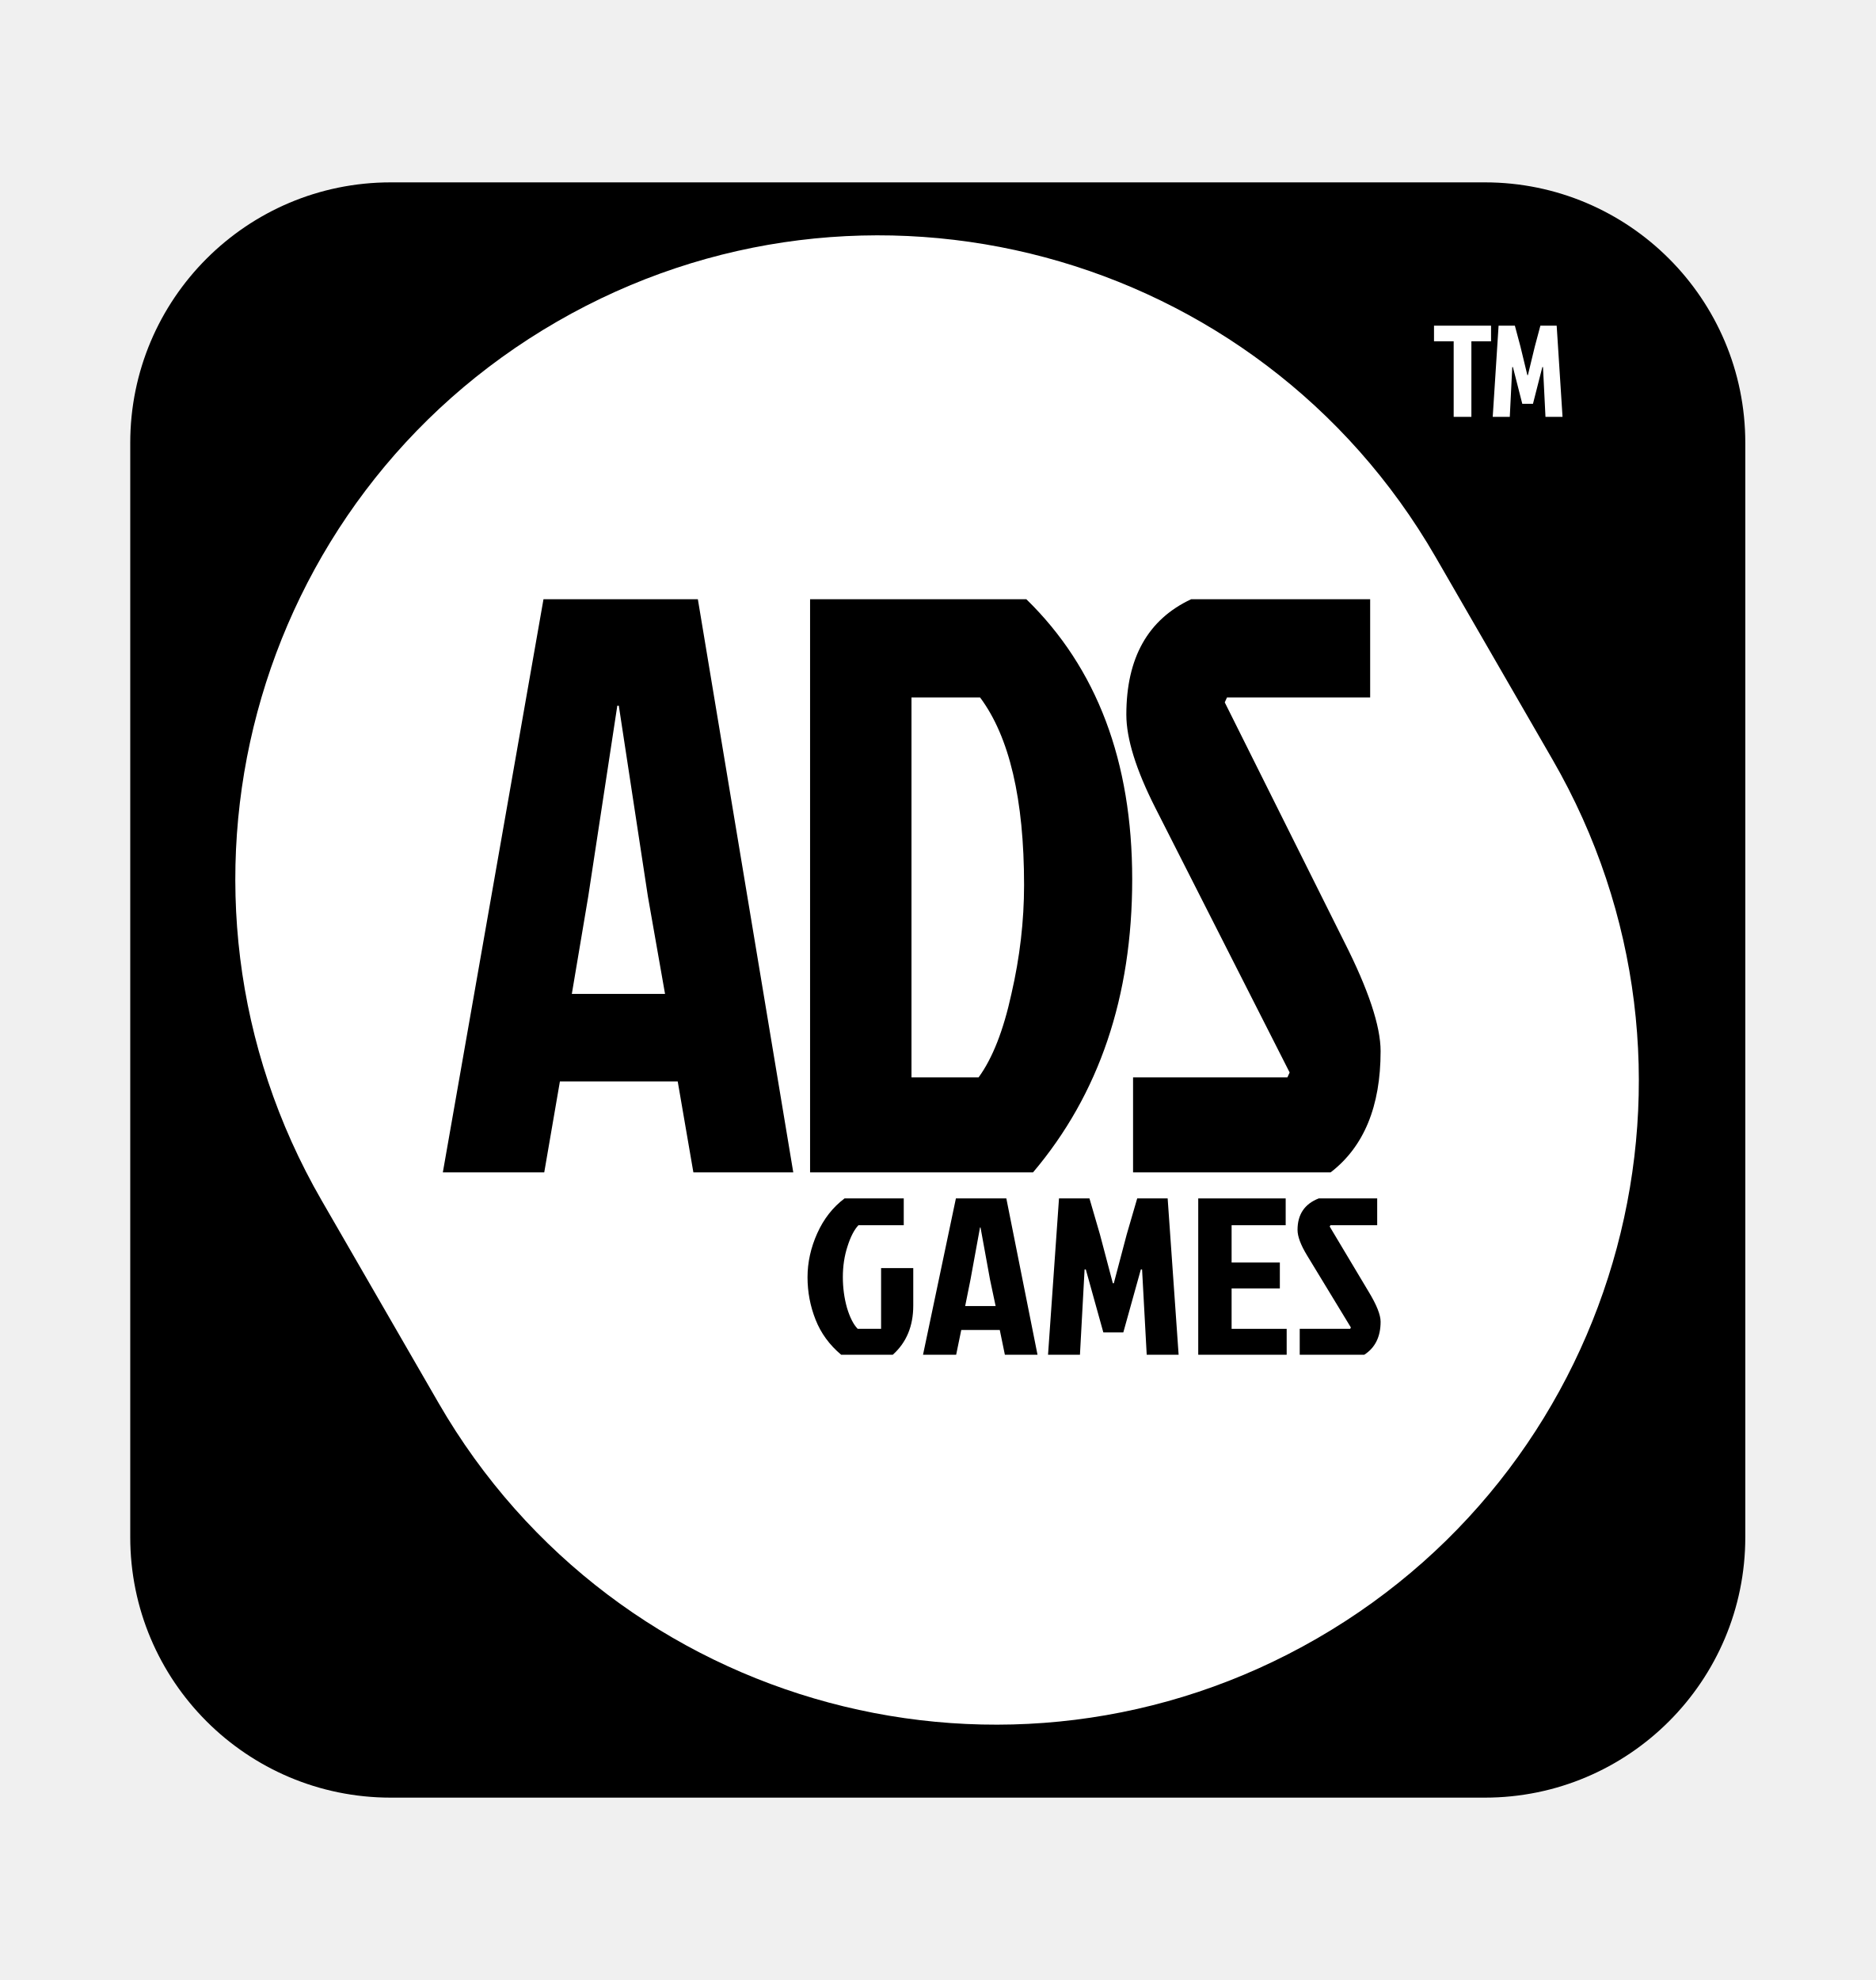
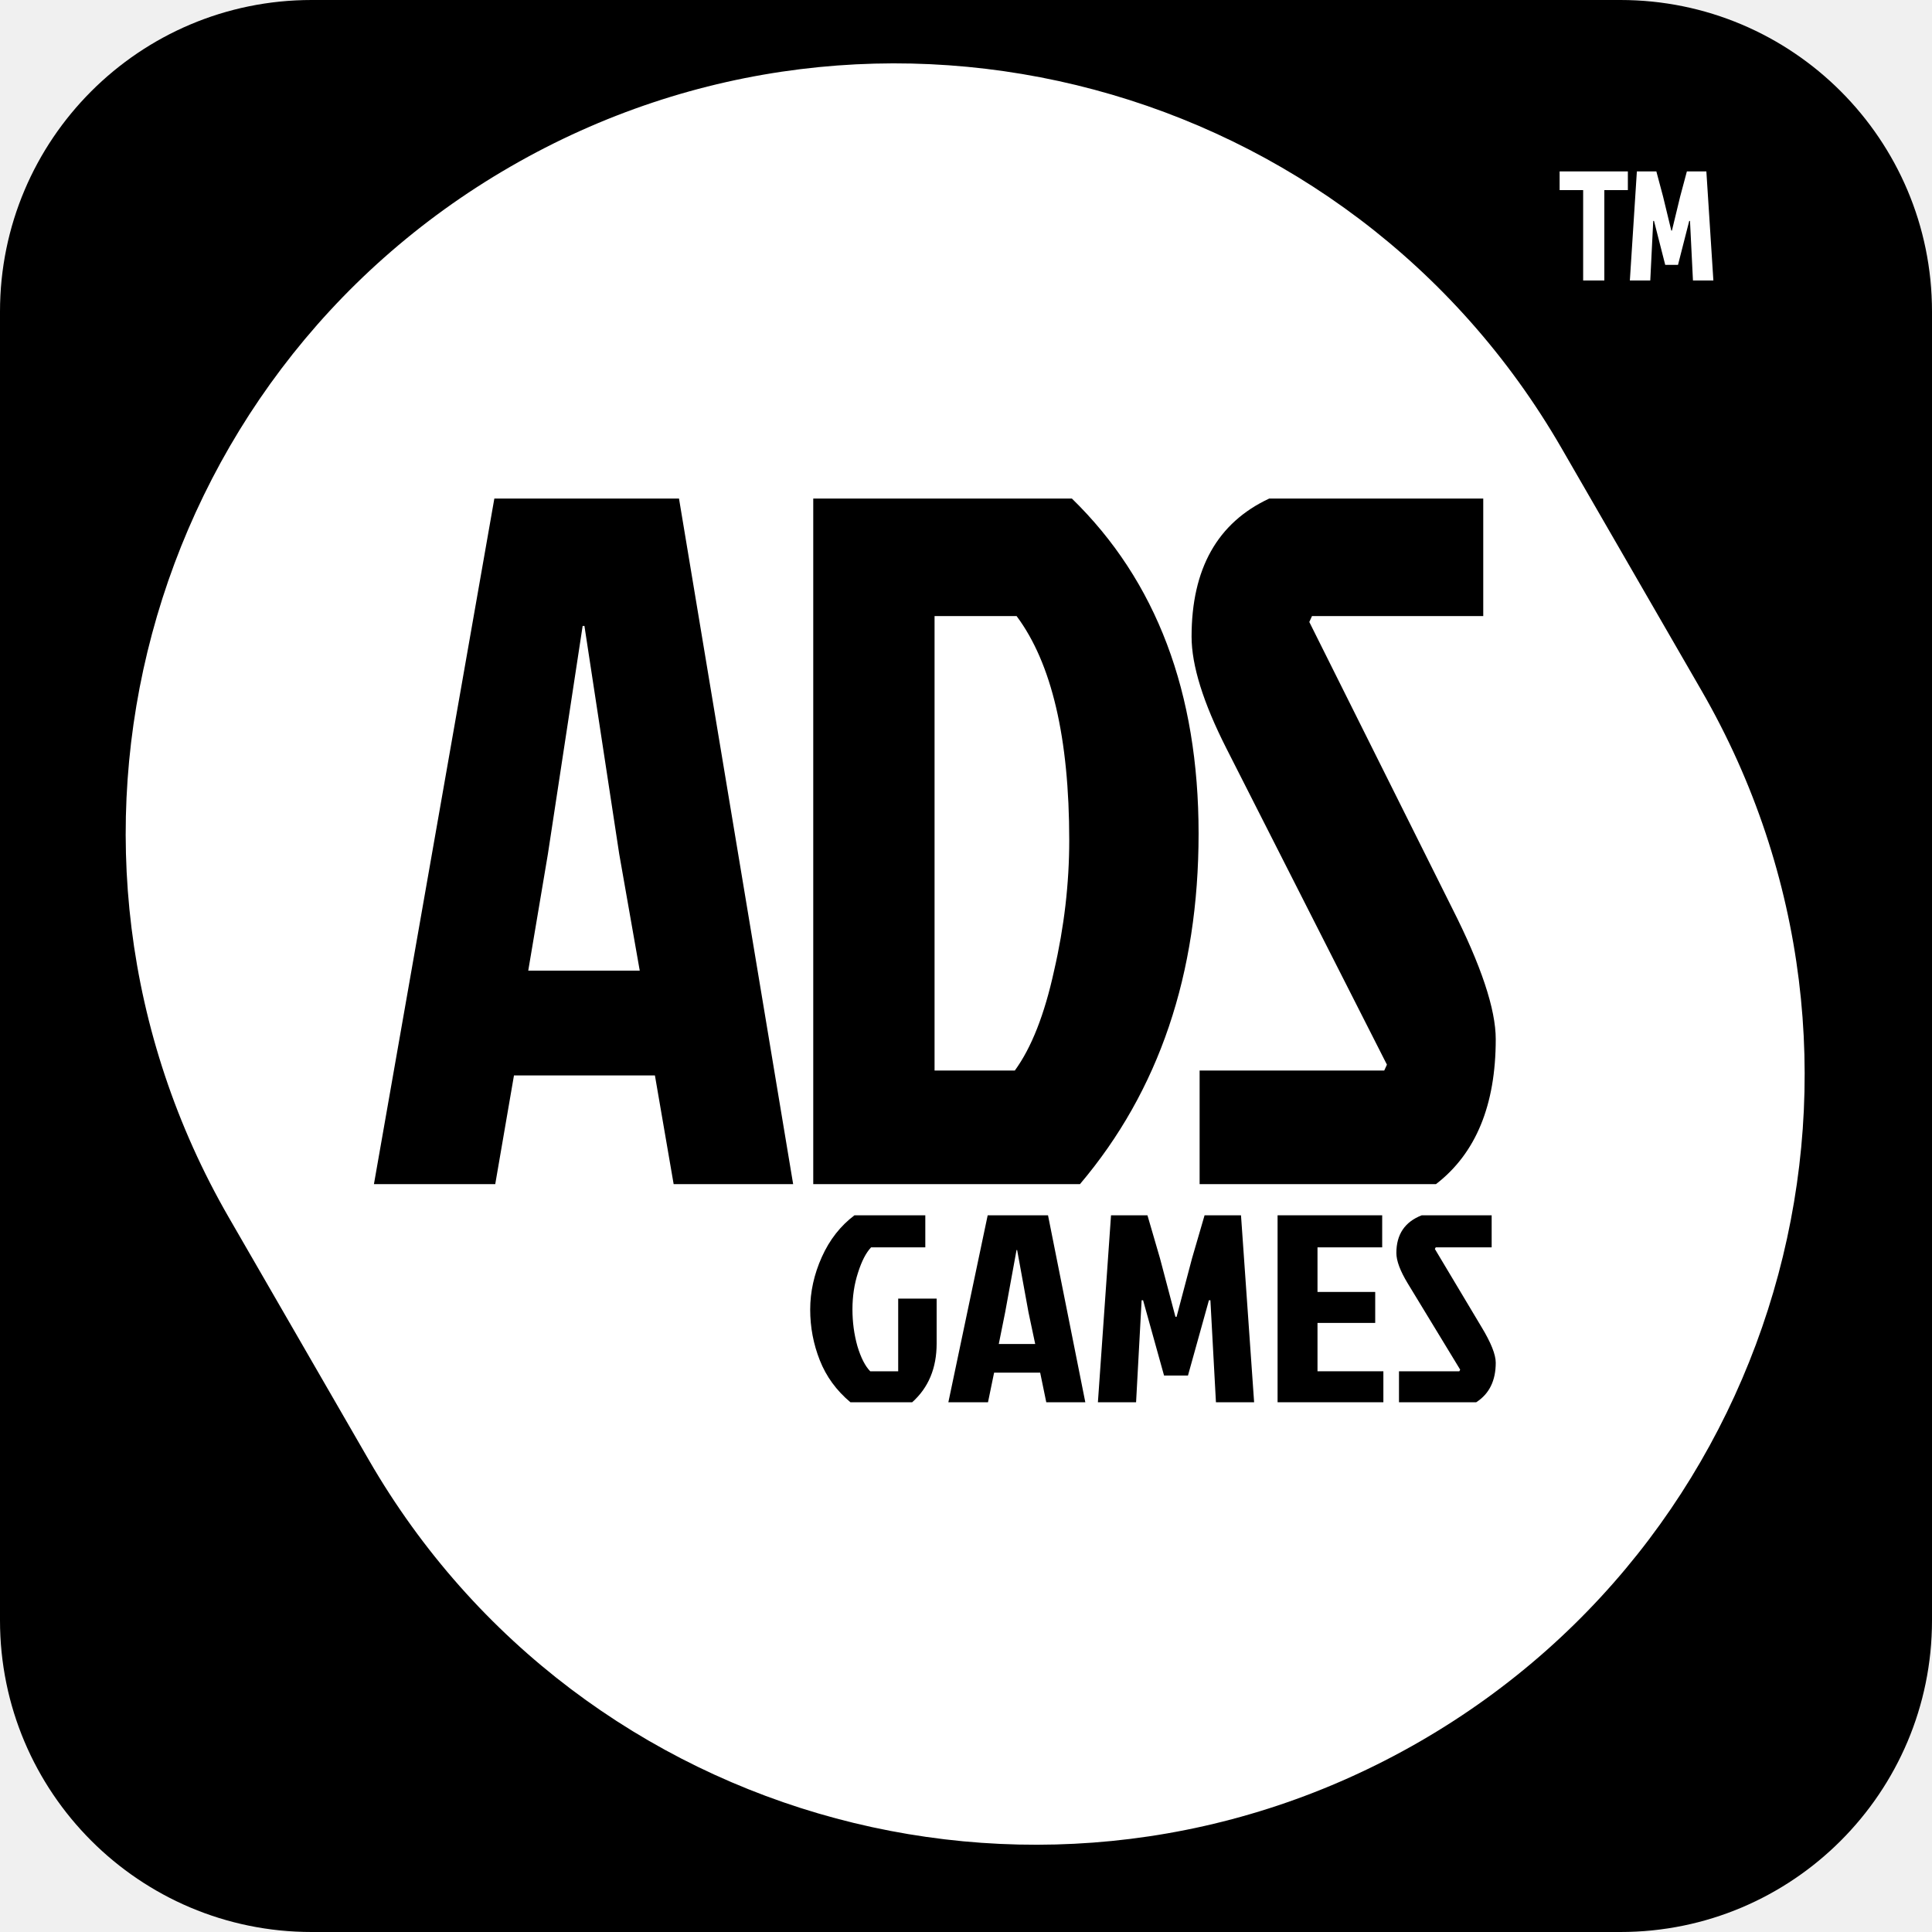
- <svg xmlns="http://www.w3.org/2000/svg" width="72" height="76" viewBox="0 0 72 76" fill="none">
-   <rect x="5" y="69" width="62" height="62" rx="10" transform="rotate(-90 5 69)" fill="black" />
-   <rect y="24.691" width="49.383" height="58.361" rx="24.691" transform="rotate(-30 0 24.6913)" fill="white" />
-   <path d="M34.273 52H32.291C31.842 51.623 31.514 51.174 31.309 50.654C31.103 50.134 31 49.591 31 49.026C31 48.454 31.125 47.891 31.374 47.337C31.623 46.783 31.973 46.337 32.421 46H34.694V47.029H32.954C32.792 47.2 32.652 47.471 32.534 47.843C32.415 48.209 32.356 48.6 32.356 49.017C32.356 49.429 32.409 49.823 32.515 50.2C32.627 50.571 32.764 50.84 32.926 51.006H33.824V48.674H35.059V50.114C35.059 50.903 34.797 51.531 34.273 52Z" fill="black" />
-   <path d="M38.576 52L38.38 51.049H36.902L36.706 52H35.434L36.696 46H38.632L39.829 52H38.576ZM37.622 47.114L37.257 49.111L37.052 50.131H38.221L38.005 49.111L37.641 47.114H37.622Z" fill="black" />
-   <path d="M42.758 49.257L43.254 47.38L43.656 46H44.825L45.246 52H44.021L43.843 48.726H43.796L43.123 51.143H42.356L41.683 48.726H41.636L41.458 52H40.233L40.654 46H41.823L42.225 47.38L42.721 49.257H42.758Z" fill="black" />
-   <path d="M45.999 52V46H49.356V47.029H47.28V48.46H49.132V49.454H47.28V51.006H49.394V52H45.999Z" fill="black" />
-   <path d="M50.625 46H52.869V47.029H51.074L51.046 47.08L52.542 49.583C52.847 50.086 53 50.469 53 50.731C53 51.309 52.791 51.731 52.373 52H49.895V51.006H51.831L51.859 50.954L50.176 48.186C49.933 47.786 49.811 47.46 49.811 47.209C49.811 46.614 50.082 46.211 50.625 46Z" fill="black" />
-   <path d="M26.618 45L26.017 41.511H21.494L20.893 45H17L20.864 23H26.79L30.453 45H26.618ZM23.698 27.086L22.582 34.409L21.952 38.149H25.53L24.872 34.409L23.755 27.086H23.698Z" fill="black" />
-   <path d="M34.991 41.354H37.567C38.102 40.621 38.521 39.552 38.827 38.149C39.151 36.745 39.313 35.351 39.313 33.969C39.313 30.679 38.75 28.28 37.624 26.771H34.991V41.354ZM31.098 45V23H39.399C42.109 25.64 43.464 29.223 43.464 33.749C43.464 38.253 42.195 42.004 39.657 45H31.098Z" fill="black" />
-   <path d="M45.729 23H52.599V26.771H47.103L47.017 26.96L51.597 36.137C52.532 37.981 53 39.385 53 40.349C53 42.465 52.361 44.015 51.082 45H43.497V41.354H49.422L49.508 41.166L44.355 31.014C43.611 29.548 43.239 28.353 43.239 27.431C43.239 25.252 44.069 23.775 45.729 23Z" fill="black" />
-   <path d="M55.805 13.1H55.05V12.5H57.24V13.1H56.485V16H55.805V13.1ZM58.654 14.4H58.634H58.654L58.919 13.305L59.134 12.5H59.759L59.984 16H59.329L59.234 14.09H59.209L58.849 15.5H58.439L58.079 14.09H58.054L57.959 16H57.304L57.529 12.5H58.154L58.369 13.305L58.634 14.4H58.654Z" fill="white" />
+ <svg xmlns="http://www.w3.org/2000/svg" width="62" height="62" viewBox="0 0 62 62" fill="none">
+   <rect y="62" width="62" height="62" rx="10" transform="rotate(-90 0 62)" fill="black" />
+   <path d="M7.346 39.075C0.527 27.265 4.574 12.164 16.383 5.346C28.193 -1.473 43.294 2.574 50.112 14.383L54.602 22.159C61.42 33.969 57.374 49.07 45.564 55.888C33.754 62.706 18.653 58.66 11.835 46.85L7.346 39.075Z" fill="white" />
+   <path d="M29.273 45H27.291C26.842 44.623 26.514 44.174 26.309 43.654C26.103 43.134 26 42.591 26 42.026C26 41.454 26.125 40.891 26.374 40.337C26.623 39.783 26.973 39.337 27.421 39H29.694V40.029H27.954C27.792 40.2 27.652 40.471 27.534 40.843C27.415 41.209 27.356 41.6 27.356 42.017C27.356 42.429 27.409 42.823 27.515 43.2C27.627 43.571 27.764 43.84 27.926 44.006H28.824V41.674H30.058V43.114C30.058 43.903 29.797 44.531 29.273 45Z" fill="black" />
+   <path d="M33.576 45L33.38 44.049H31.902L31.706 45H30.434L31.696 39H33.632L34.829 45H33.576ZM32.622 40.114L32.257 42.111L32.052 43.131H33.221L33.005 42.111L32.641 40.114H32.622Z" fill="black" />
+   <path d="M37.758 42.257L38.254 40.38L38.656 39H39.825L40.246 45H39.021L38.843 41.726H38.796L38.123 44.143H37.356L36.683 41.726H36.636L36.458 45H35.233L35.654 39H36.823L37.225 40.38L37.721 42.257H37.758Z" fill="black" />
+   <path d="M40.999 45V39H44.356V40.029H42.28V41.46H44.132V42.454H42.28V44.006H44.394V45H40.999Z" fill="black" />
+   <path d="M45.625 39H47.869V40.029H46.074L46.046 40.08L47.542 42.583C47.847 43.086 48 43.469 48 43.731C48 44.309 47.791 44.731 47.373 45H44.895V44.006H46.831L46.859 43.954L45.176 41.186C44.933 40.786 44.811 40.46 44.811 40.209C44.811 39.614 45.082 39.211 45.625 39Z" fill="black" />
+   <path d="M21.618 38L21.017 34.511H16.494L15.893 38H12L15.864 16H21.79L25.453 38H21.618ZM18.698 20.086L17.582 27.409L16.952 31.149H20.53L19.872 27.409L18.755 20.086H18.698Z" fill="black" />
+   <path d="M29.991 34.354H32.567C33.102 33.621 33.521 32.552 33.827 31.149C34.151 29.745 34.313 28.351 34.313 26.969C34.313 23.679 33.75 21.28 32.624 19.771H29.991V34.354ZM26.098 38V16H34.399C37.109 18.64 38.464 22.223 38.464 26.749C38.464 31.253 37.195 35.004 34.657 38H26.098Z" fill="black" />
+   <path d="M40.729 16H47.599V19.771H42.103L42.017 19.96L46.597 29.137C47.532 30.981 48 32.385 48 33.349C48 35.465 47.361 37.015 46.082 38H38.497V34.354H44.422L44.508 34.166L39.355 24.014C38.611 22.548 38.239 21.353 38.239 20.431C38.239 18.252 39.069 16.775 40.729 16Z" fill="black" />
+   <path d="M50.805 6.1H50.05V5.5H52.24V6.1H51.485V9H50.805V6.1ZM53.654 7.4H53.634H53.654L53.919 6.305L54.134 5.5H54.759L54.984 9H54.329L54.234 7.09H54.209L53.849 8.5H53.439L53.079 7.09H53.054L52.959 9H52.304L52.529 5.5H53.154L53.369 6.305L53.634 7.4H53.654Z" fill="white" />
</svg>
